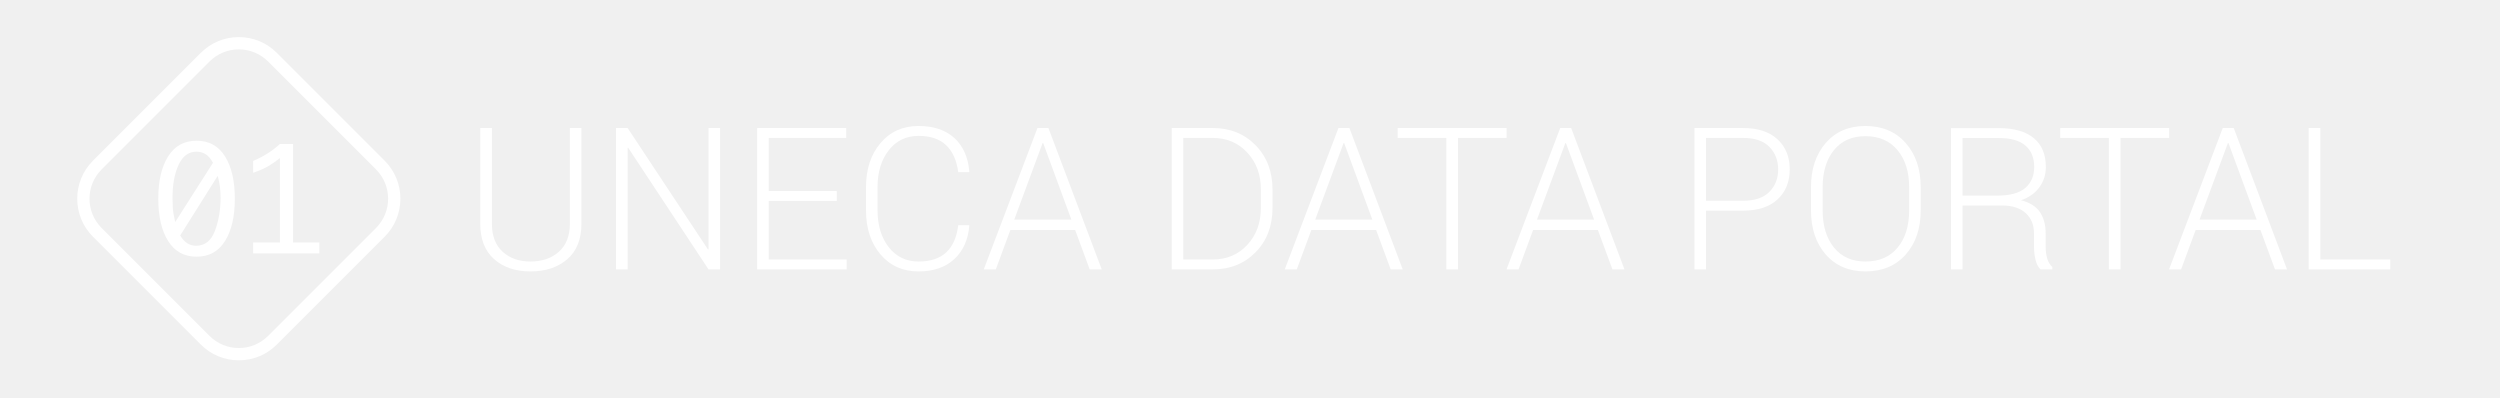
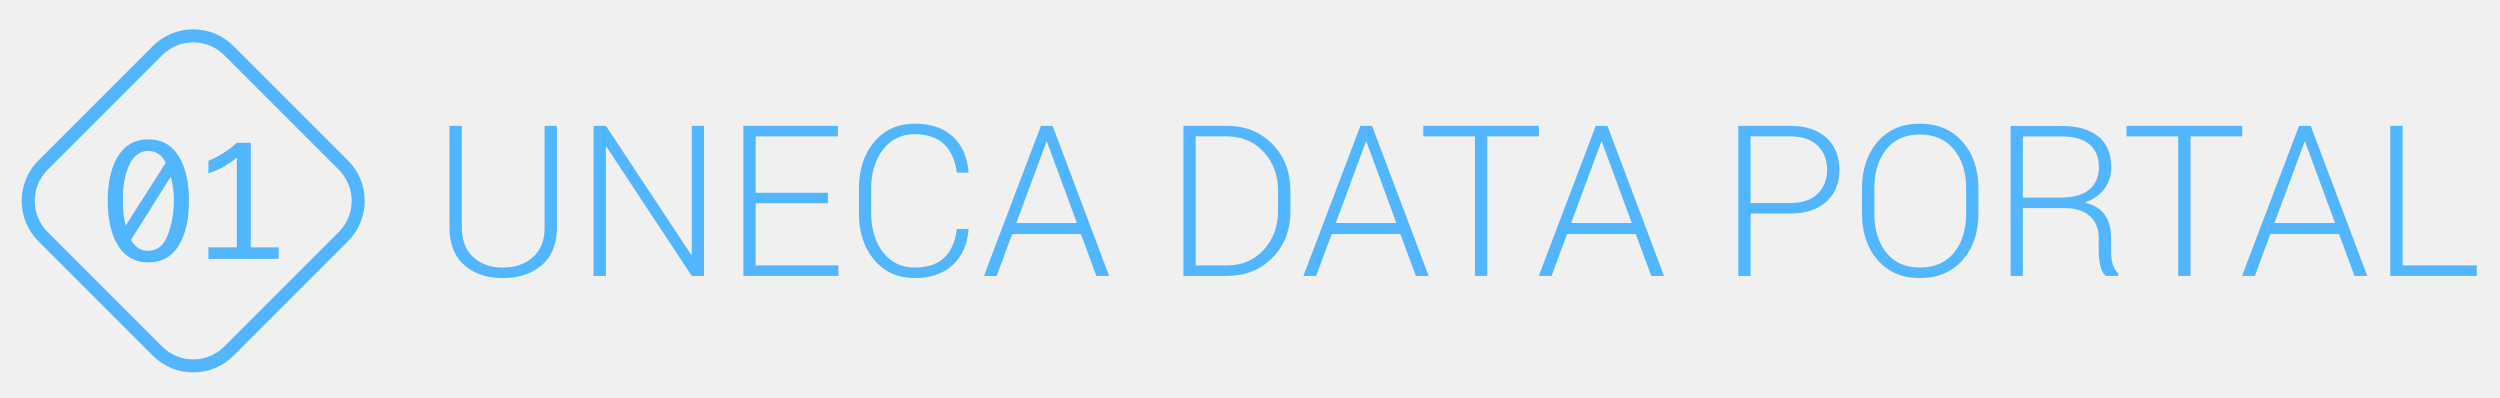
<svg xmlns="http://www.w3.org/2000/svg" version="1.1" id="Layer_2" x="0px" y="0px" width="6441.676px" height="1024px" viewBox="0 0 6441.676 1024" enable-background="new 0 0 6441.676 1024" xml:space="preserve">
  <g>
-     <path fill="#FFFFFF" d="M615.346,928.411C615.343,928.411,615.349,928.411,615.346,928.411c-36.965,0-71.718-14.396-97.855-40.534   L239.467,609.855c-53.958-53.957-53.958-141.754,0-195.709L517.49,136.122c26.138-26.138,60.891-40.533,97.855-40.533   c36.964,0,71.718,14.394,97.856,40.533l278.023,278.024c53.955,53.957,53.955,141.753,0,195.71L713.202,887.877   C687.066,914.015,652.31,928.411,615.346,928.411z M615.346,127.237c-28.512,0-55.315,11.104-75.476,31.263L261.846,436.525   c-41.617,41.616-41.617,109.333,0.001,150.952L539.87,865.5c20.16,20.159,46.965,31.262,75.476,31.262   c28.512,0,55.317-11.103,75.476-31.262l278.025-278.023c41.617-41.618,41.617-109.334,0-150.953L690.823,158.501   C670.663,138.341,643.858,127.237,615.346,127.237z" />
+     <path fill="#51B5FF" d="M497.808,959.59C497.805,959.59,497.811,959.59,497.808,959.59c-39.236,0-76.125-15.281-103.869-43.025   L98.829,621.459c-57.273-57.273-57.273-150.466,0-207.737l295.108-295.109c27.745-27.744,64.634-43.024,103.869-43.024   s76.125,15.279,103.868,43.024l295.108,295.109c57.271,57.272,57.271,150.464,0,207.738L601.676,916.564   C573.934,944.309,537.043,959.59,497.808,959.59z M497.808,109.182c-30.265,0-58.715,11.786-80.115,33.185l-295.108,295.11   c-44.175,44.173-44.175,116.052,0.001,160.228l295.107,295.109c21.399,21.397,49.852,33.182,80.115,33.182   s58.715-11.784,80.113-33.182l295.111-295.109c44.174-44.175,44.174-116.052,0-160.229l-295.11-295.108   C556.523,120.968,528.072,109.182,497.808,109.182z" />
    <g>
-       <path fill="#FFFFFF" d="M506.461,362.612c32.085,0,56.546,13.472,73.378,40.412c16.828,26.943,25.246,63.237,25.246,108.885    c0,45.77-8.418,82.126-25.246,109.068c-16.832,26.943-41.292,40.411-73.378,40.411c-31.968,0-56.396-13.47-73.286-40.411    c-16.893-26.941-25.338-63.297-25.338-109.068c0-45.648,8.445-81.942,25.338-108.885    C450.066,376.083,474.493,362.612,506.461,362.612z M451.411,572.16l97.36-152.721c-6.165-11.25-12.842-18.842-20.034-22.774    c-7.191-3.933-14.654-5.9-22.39-5.9c-20.184,0-35.534,11.229-46.049,33.683c-10.518,22.457-15.773,50.936-15.773,85.433    c0,7.869,0.241,16.343,0.724,25.421C445.732,544.381,447.786,556.666,451.411,572.16z M560.96,453.062l-96.666,153.656    c5.2,8.84,11.183,15.469,17.953,19.887c6.771,4.422,14.328,6.629,22.672,6.629c22.97,0,39.295-12.863,48.966-38.594    c9.67-25.729,14.51-54.276,14.51-85.638C568.397,489.632,565.915,470.983,560.96,453.062z" />
-       <path fill="#FFFFFF" d="M721.324,624.699V407.289c-10.171,8.078-20.044,14.944-29.604,20.608    c-9.566,5.665-22.705,11.452-39.413,17.354v-30.513c26.518-11.261,49.522-25.851,69.018-43.772h33.784v253.731h67.744v28.154    H652.308v-28.154h69.017V624.699z" />
+       <path fill="#51B5FF" d="M382.231,359.021c34.057,0,60.021,14.3,77.887,42.896c17.861,28.598,26.797,67.123,26.797,115.576    c0,48.583-8.936,87.173-26.797,115.771c-17.866,28.599-43.829,42.894-77.887,42.894c-33.933,0-59.862-14.297-77.79-42.894    c-17.932-28.597-26.895-67.187-26.895-115.771c0-48.454,8.963-86.978,26.895-115.576    C322.37,373.32,348.298,359.021,382.231,359.021z M323.798,581.447L427.141,419.34c-6.544-11.941-13.631-20-21.266-24.173    c-7.632-4.175-15.555-6.263-23.765-6.263c-21.425,0-37.718,11.919-48.879,35.753c-11.165,23.837-16.743,54.066-16.743,90.684    c0,8.353,0.256,17.347,0.769,26.982C317.77,551.961,319.95,565.001,323.798,581.447z M440.079,455.03L337.473,618.128    c5.519,9.383,11.87,16.42,19.055,21.11c7.188,4.693,15.208,7.036,24.066,7.036c24.381,0,41.709-13.654,51.975-40.967    c10.264-27.31,15.401-57.61,15.401-90.9C447.973,493.847,445.338,474.052,440.079,455.03z" />
+       <path fill="#51B5FF" d="M610.298,637.215V406.444c-10.795,8.575-21.276,15.863-31.423,21.875    c-10.154,6.014-24.101,12.155-41.835,18.42v-32.388c28.147-11.953,52.565-27.439,73.259-46.462h35.86v269.325h71.908v29.883    H537.041v-29.883h73.257L610.298,637.215L610.298,637.215z" />
    </g>
  </g>
  <g>
-     <path fill="#FFFFFF" d="M1498.133,329.875v246.921c0,39.696-12.132,70.048-36.399,91.062   c-24.267,21.015-55.913,31.521-94.94,31.521c-38.527,0-69.715-10.545-93.564-31.646c-23.853-21.096-35.775-51.41-35.775-90.937   V329.875h30.021v246.74c0,30.998,9.171,54.957,27.52,71.875c18.345,16.918,42.28,25.373,71.8,25.373   c30.021,0,54.451-8.416,73.301-25.248c18.845-16.832,28.269-40.834,28.269-72v-246.74H1498.133z" />
-     <path fill="#FFFFFF" d="M1855.38,694.127h-29.771l-206.893-313.216l-1.502,0.25v312.966h-30.019V329.875h30.019l206.893,312.716   l1.502-0.251V329.875h29.771V694.127z" />
-     <path fill="#FFFFFF" d="M2156.087,517.754h-175.371v150.855h200.889v25.518h-230.659V329.875h229.408v25.517h-199.638v136.845   h175.371V517.754z" />
-     <path fill="#FFFFFF" d="M2497.073,580.299l0.501,1.499c-3.17,36.526-16.18,65.257-39.026,86.185   c-22.854,20.933-53.456,31.396-91.812,31.396c-40.529,0-73.22-14.633-98.068-43.904c-24.854-29.271-37.276-67.172-37.276-113.704   V482.48c0-46.364,12.422-84.265,37.276-113.703c24.849-29.434,57.539-44.156,98.068-44.156c38.689,0,69.378,10.257,92.062,30.771   c22.68,20.514,35.606,49.37,38.776,86.56l-0.501,1.501h-28.02c-4.003-30.186-14.384-53.287-31.146-69.298   c-16.762-16.012-40.49-24.017-71.173-24.017c-31.859,0-57.416,12.333-76.68,36.999c-19.263,24.666-28.895,56.246-28.895,94.741   v59.745c0,39,9.632,70.791,28.895,95.369c19.264,24.58,44.82,36.871,76.68,36.871c30.683,0,54.449-7.818,71.298-23.455   c16.844-15.635,27.184-39.002,31.021-70.109H2497.073z" />
-     <path fill="#FFFFFF" d="M2770.263,592.556h-166.865l-37.526,101.571h-31.022l138.346-364.252h28.271l137.344,364.252h-31.021   L2770.263,592.556z M2613.404,565.787h147.102l-72.55-197.135h-1.501L2613.404,565.787z" />
-     <path fill="#FFFFFF" d="M3019.184,694.127V329.875h105.823c44.531,0,81.306,14.846,110.326,44.531   c29.02,29.688,43.53,67.796,43.53,114.329v46.783c0,46.7-14.511,84.808-43.53,114.328c-29.021,29.52-65.795,44.281-110.326,44.281   H3019.184z M3048.954,355.392v313.217h76.053c36.025,0,65.671-12.579,88.937-37.744c23.267-25.168,34.898-56.998,34.898-95.491   v-47.496c0-37.995-11.676-69.571-35.024-94.737c-23.352-25.166-52.954-37.749-88.811-37.749H3048.954z" />
-     <path fill="#FFFFFF" d="M3545.798,592.556h-166.865l-37.526,101.571h-31.022l138.347-364.252h28.269l137.345,364.252h-31.02   L3545.798,592.556z M3388.938,565.787h147.103l-72.551-197.135h-1.499L3388.938,565.787z" />
-     <path fill="#FFFFFF" d="M3882.031,355.392h-125.339v338.735h-30.02V355.392h-125.337v-25.517h280.695V355.392z" />
-     <path fill="#FFFFFF" d="M4117.19,592.556h-166.864l-37.525,101.571h-31.022l138.346-364.252h28.269l137.344,364.252h-31.02   L4117.19,592.556z M3960.332,565.787h147.102l-72.551-197.135h-1.5L3960.332,565.787z" />
-     <path fill="#FFFFFF" d="M4395.883,542.772v151.354h-29.771V329.875h125.337c38.191,0,67.754,9.718,88.687,29.145   c20.929,19.431,31.396,45.156,31.396,77.179c0,32.358-10.467,58.208-31.396,77.553c-20.933,19.35-50.495,29.021-88.687,29.021   H4395.883z M4395.883,517.254h95.566c30.02,0,52.577-7.63,67.672-22.89c15.091-15.261,22.641-34.481,22.641-57.665   c0-23.348-7.505-42.736-22.516-58.165c-15.01-15.425-37.61-23.142-67.797-23.142h-95.566V517.254z" />
-     <path fill="#FFFFFF" d="M4949.015,541.771c0,47.032-12.883,85.061-38.652,114.079c-25.766,29.021-60.333,43.529-103.695,43.529   c-42.698,0-76.764-14.508-102.195-43.529c-25.435-29.019-38.151-67.047-38.151-114.079V482.48   c0-46.864,12.674-84.891,38.026-114.079c25.348-29.185,59.373-43.78,102.07-43.78c43.361,0,77.969,14.596,103.821,43.78   c25.85,29.188,38.776,67.214,38.776,114.079V541.771z M4919.244,482.183c0-39.417-9.967-71.155-29.896-95.21   c-19.931-24.055-47.575-36.083-82.932-36.083c-34.692,0-61.71,12.028-81.056,36.083c-19.35,24.056-29.021,55.793-29.021,95.21   v59.885c0,39.755,9.715,71.658,29.146,95.715c19.427,24.055,46.489,36.08,81.181,36.08c35.524,0,63.169-11.986,82.932-35.955   c19.765-23.97,29.646-55.919,29.646-95.84V482.183z" />
-     <path fill="#FFFFFF" d="M5056.841,529.514v164.613h-29.772V330.125h123.336c39.027,0,68.962,8.549,89.812,25.643   c20.846,17.098,31.272,42.072,31.272,74.927c0,19.35-5.592,36.65-16.763,51.912c-11.175,15.26-26.937,26.393-47.282,33.398   c22.516,5.672,38.733,15.803,48.658,30.395c9.922,14.598,14.884,32.898,14.884,54.914v34.274c0,11.343,1.334,21.514,4.004,30.521   c2.666,9.006,7.086,16.348,13.26,22.014v6.006h-30.521c-6.172-6.006-10.507-14.424-13.01-25.269   c-2.5-10.839-3.751-22.097-3.751-33.772v-33.273c0-22.348-7.216-39.984-21.641-52.912c-14.429-12.923-34.566-19.387-60.416-19.387   H5056.841z M5056.841,503.995h89.812c32.854,0,56.872-6.629,72.049-19.889c15.174-13.259,22.767-31.147,22.767-53.662   c0-24.017-7.549-42.487-22.641-55.414c-15.098-12.923-37.902-19.389-68.423-19.389h-93.563V503.995z" />
-     <path fill="#FFFFFF" d="M5589.208,355.392h-125.337v338.735h-30.021V355.392h-125.337v-25.517h280.694V355.392z" />
-     <path fill="#FFFFFF" d="M5824.371,592.556h-166.865l-37.527,101.571h-31.021l138.345-364.252h28.27l137.344,364.252h-31.02   L5824.371,592.556z M5667.511,565.787h147.103l-72.551-197.135h-1.5L5667.511,565.787z" />
-     <path fill="#FFFFFF" d="M5978.726,668.609h180.126v25.518h-210.146V329.875h30.021V668.609z" />
+     <path fill="#51B5FF" d="M1434.844,324.273v262.094c0,42.136-12.877,74.353-38.636,96.658   c-25.758,22.307-59.349,33.458-100.775,33.458c-40.894,0-73.999-11.193-99.313-33.591c-25.318-22.393-37.974-54.568-37.974-96.525   V324.273h31.867v261.903c0,32.902,9.734,58.334,29.21,76.292c19.473,17.957,44.879,26.933,76.213,26.933   c31.865,0,57.796-8.934,77.805-26.801c20.003-17.866,30.006-43.343,30.006-76.424V324.273H1434.844z" />
+     <path fill="#51B5FF" d="M1814.045,710.908h-31.601l-219.606-332.463l-1.594,0.265v332.198h-31.865V324.273h31.865l219.606,331.933   l1.594-0.268V324.273h31.601V710.908L1814.045,710.908z" />
+     <path fill="#51B5FF" d="M2133.23,523.697h-186.147v160.125h213.234v27.086h-244.833V324.273h243.505v27.084h-211.906v145.255   h186.148L2133.23,523.697L2133.23,523.697z" />
+     <path fill="#51B5FF" d="M2495.171,590.085l0.532,1.592c-3.364,38.771-17.174,69.267-41.424,91.482   c-24.258,22.218-56.74,33.324-97.454,33.324c-43.02,0-77.72-15.532-104.095-46.603c-26.381-31.069-39.567-71.299-39.567-120.69   v-62.935c0-49.213,13.186-89.444,39.567-120.691c26.375-31.243,61.075-46.869,104.095-46.869c41.066,0,73.641,10.887,97.719,32.662   c24.073,21.775,37.795,52.404,41.159,91.88l-0.532,1.593h-29.741c-4.25-32.041-15.269-56.562-33.061-73.557   c-17.792-16.996-42.978-25.492-75.547-25.492c-33.817,0-60.944,13.091-81.393,39.272c-20.446,26.181-30.67,59.702-30.67,100.562   v63.417c0,41.396,10.224,75.142,30.67,101.229c20.449,26.091,47.575,39.138,81.393,39.138c32.569,0,57.794-8.3,75.679-24.897   c17.879-16.596,28.854-41.398,32.928-74.418H2495.171L2495.171,590.085z" />
+     <path fill="#51B5FF" d="M2785.149,603.096H2608.03l-39.833,107.812h-32.928l146.847-386.635h30.009l145.784,386.635h-32.928   L2785.149,603.096z M2618.651,574.682h156.143l-77.009-209.249h-1.592L2618.651,574.682z" />
+     <path fill="#51B5FF" d="M3049.367,710.908V324.273h112.327c47.267,0,86.302,15.758,117.104,47.268   c30.804,31.512,46.206,71.962,46.206,121.355v49.657c0,49.569-15.403,90.021-46.206,121.354   c-30.804,31.334-69.837,47.002-117.104,47.002H3049.367z M3080.966,351.357v332.465h80.728c38.238,0,69.706-13.352,94.402-40.062   c24.697-26.715,37.043-60.501,37.043-101.359v-50.416c0-40.33-12.395-73.846-37.178-100.558   c-24.786-26.713-56.208-40.069-94.268-40.069H3080.966L3080.966,351.357z" />
+     <path fill="#51B5FF" d="M3608.344,603.096h-177.12l-39.833,107.812h-32.928l146.849-386.635h30.007l145.785,386.635h-32.926   L3608.344,603.096z M3441.844,574.682h156.143l-77.011-209.249h-1.59L3441.844,574.682z" />
+     <path fill="#51B5FF" d="M3965.238,351.357h-133.041v359.551h-31.864V351.357h-133.04v-27.084h297.944L3965.238,351.357   L3965.238,351.357z" />
+     <path fill="#51B5FF" d="M4214.849,603.096H4037.73l-39.83,107.812h-32.929l146.847-386.635h30.006l145.785,386.635h-32.928   L4214.849,603.096z M4048.352,574.682h156.14l-77.009-209.249h-1.592L4048.352,574.682z" />
+     <path fill="#51B5FF" d="M4510.667,550.252v160.655h-31.601V324.273h133.04c40.537,0,71.917,10.314,94.136,30.936   c22.217,20.625,33.326,47.931,33.326,81.922c0,34.346-11.109,61.785-33.326,82.318c-22.219,20.539-53.597,30.806-94.136,30.806   h-101.439V550.252z M4510.667,523.166h101.439c31.864,0,55.808-8.099,71.83-24.296c16.019-16.199,24.032-36.6,24.032-61.209   c0-24.782-7.967-45.362-23.899-61.739c-15.933-16.373-39.922-24.564-71.963-24.564h-101.439V523.166z" />
+     <path fill="#51B5FF" d="M5097.791,549.19c0,49.921-13.675,90.288-41.026,121.089c-27.35,30.805-64.042,46.204-110.067,46.204   c-45.322,0-81.482-15.399-108.476-46.204c-26.998-30.802-40.495-71.168-40.495-121.089v-62.935   c0-49.744,13.453-90.108,40.362-121.09c26.906-30.979,63.021-46.47,108.343-46.47c46.025,0,82.76,15.493,110.2,46.47   c27.438,30.981,41.159,71.345,41.159,121.09V549.19z M5066.191,485.94c0-41.839-10.58-75.527-31.734-101.061   c-21.156-25.533-50.498-38.3-88.027-38.3c-36.825,0-65.504,12.767-86.038,38.3c-20.539,25.534-30.805,59.221-30.805,101.061v63.566   c0,42.197,10.312,76.061,30.938,101.597c20.621,25.532,49.346,38.298,86.171,38.298c37.706,0,67.049-12.724,88.027-38.166   c20.98-25.442,31.469-59.354,31.469-101.729V485.94z" />
+     <path fill="#51B5FF" d="M5212.242,536.179v174.729h-31.601v-386.37h130.915c41.426,0,73.199,9.074,95.332,27.219   c22.127,18.148,33.193,44.657,33.193,79.532c0,20.539-5.936,38.902-17.795,55.102c-11.859,16.198-28.592,28.015-50.186,35.45   c23.898,6.021,41.112,16.773,51.647,32.264c10.532,15.494,15.798,34.919,15.798,58.288v36.379c0,12.04,1.416,22.836,4.25,32.397   c2.83,9.56,7.521,17.353,14.074,23.367v6.375h-32.396c-6.55-6.375-11.152-15.311-13.809-26.821   c-2.654-11.505-3.981-23.456-3.981-35.848v-35.318c0-23.722-7.659-42.44-22.971-56.163c-15.315-13.718-36.69-20.58-64.129-20.58   h-108.343V536.179z M5212.242,509.093h95.332c34.873,0,60.367-7.036,76.476-21.111c16.107-14.075,24.167-33.062,24.167-56.96   c0-25.493-8.013-45.099-24.032-58.82c-16.027-13.717-40.23-20.58-72.628-20.58h-99.312v157.471H5212.242z" />
+     <path fill="#51B5FF" d="M5777.325,351.357h-133.039v359.551h-31.866V351.357h-133.038v-27.084h297.943V351.357L5777.325,351.357z" />
+     <path fill="#51B5FF" d="M6026.94,603.096h-177.119l-39.834,107.812h-32.929l146.849-386.635h30.007l145.783,386.635h-32.926   L6026.94,603.096z M5860.44,574.682h156.143l-77.009-209.249h-1.593L5860.44,574.682z" />
+     <path fill="#51B5FF" d="M6190.78,683.822h191.195v27.086h-223.061V324.273h31.866L6190.78,683.822L6190.78,683.822z" />
  </g>
</svg>
